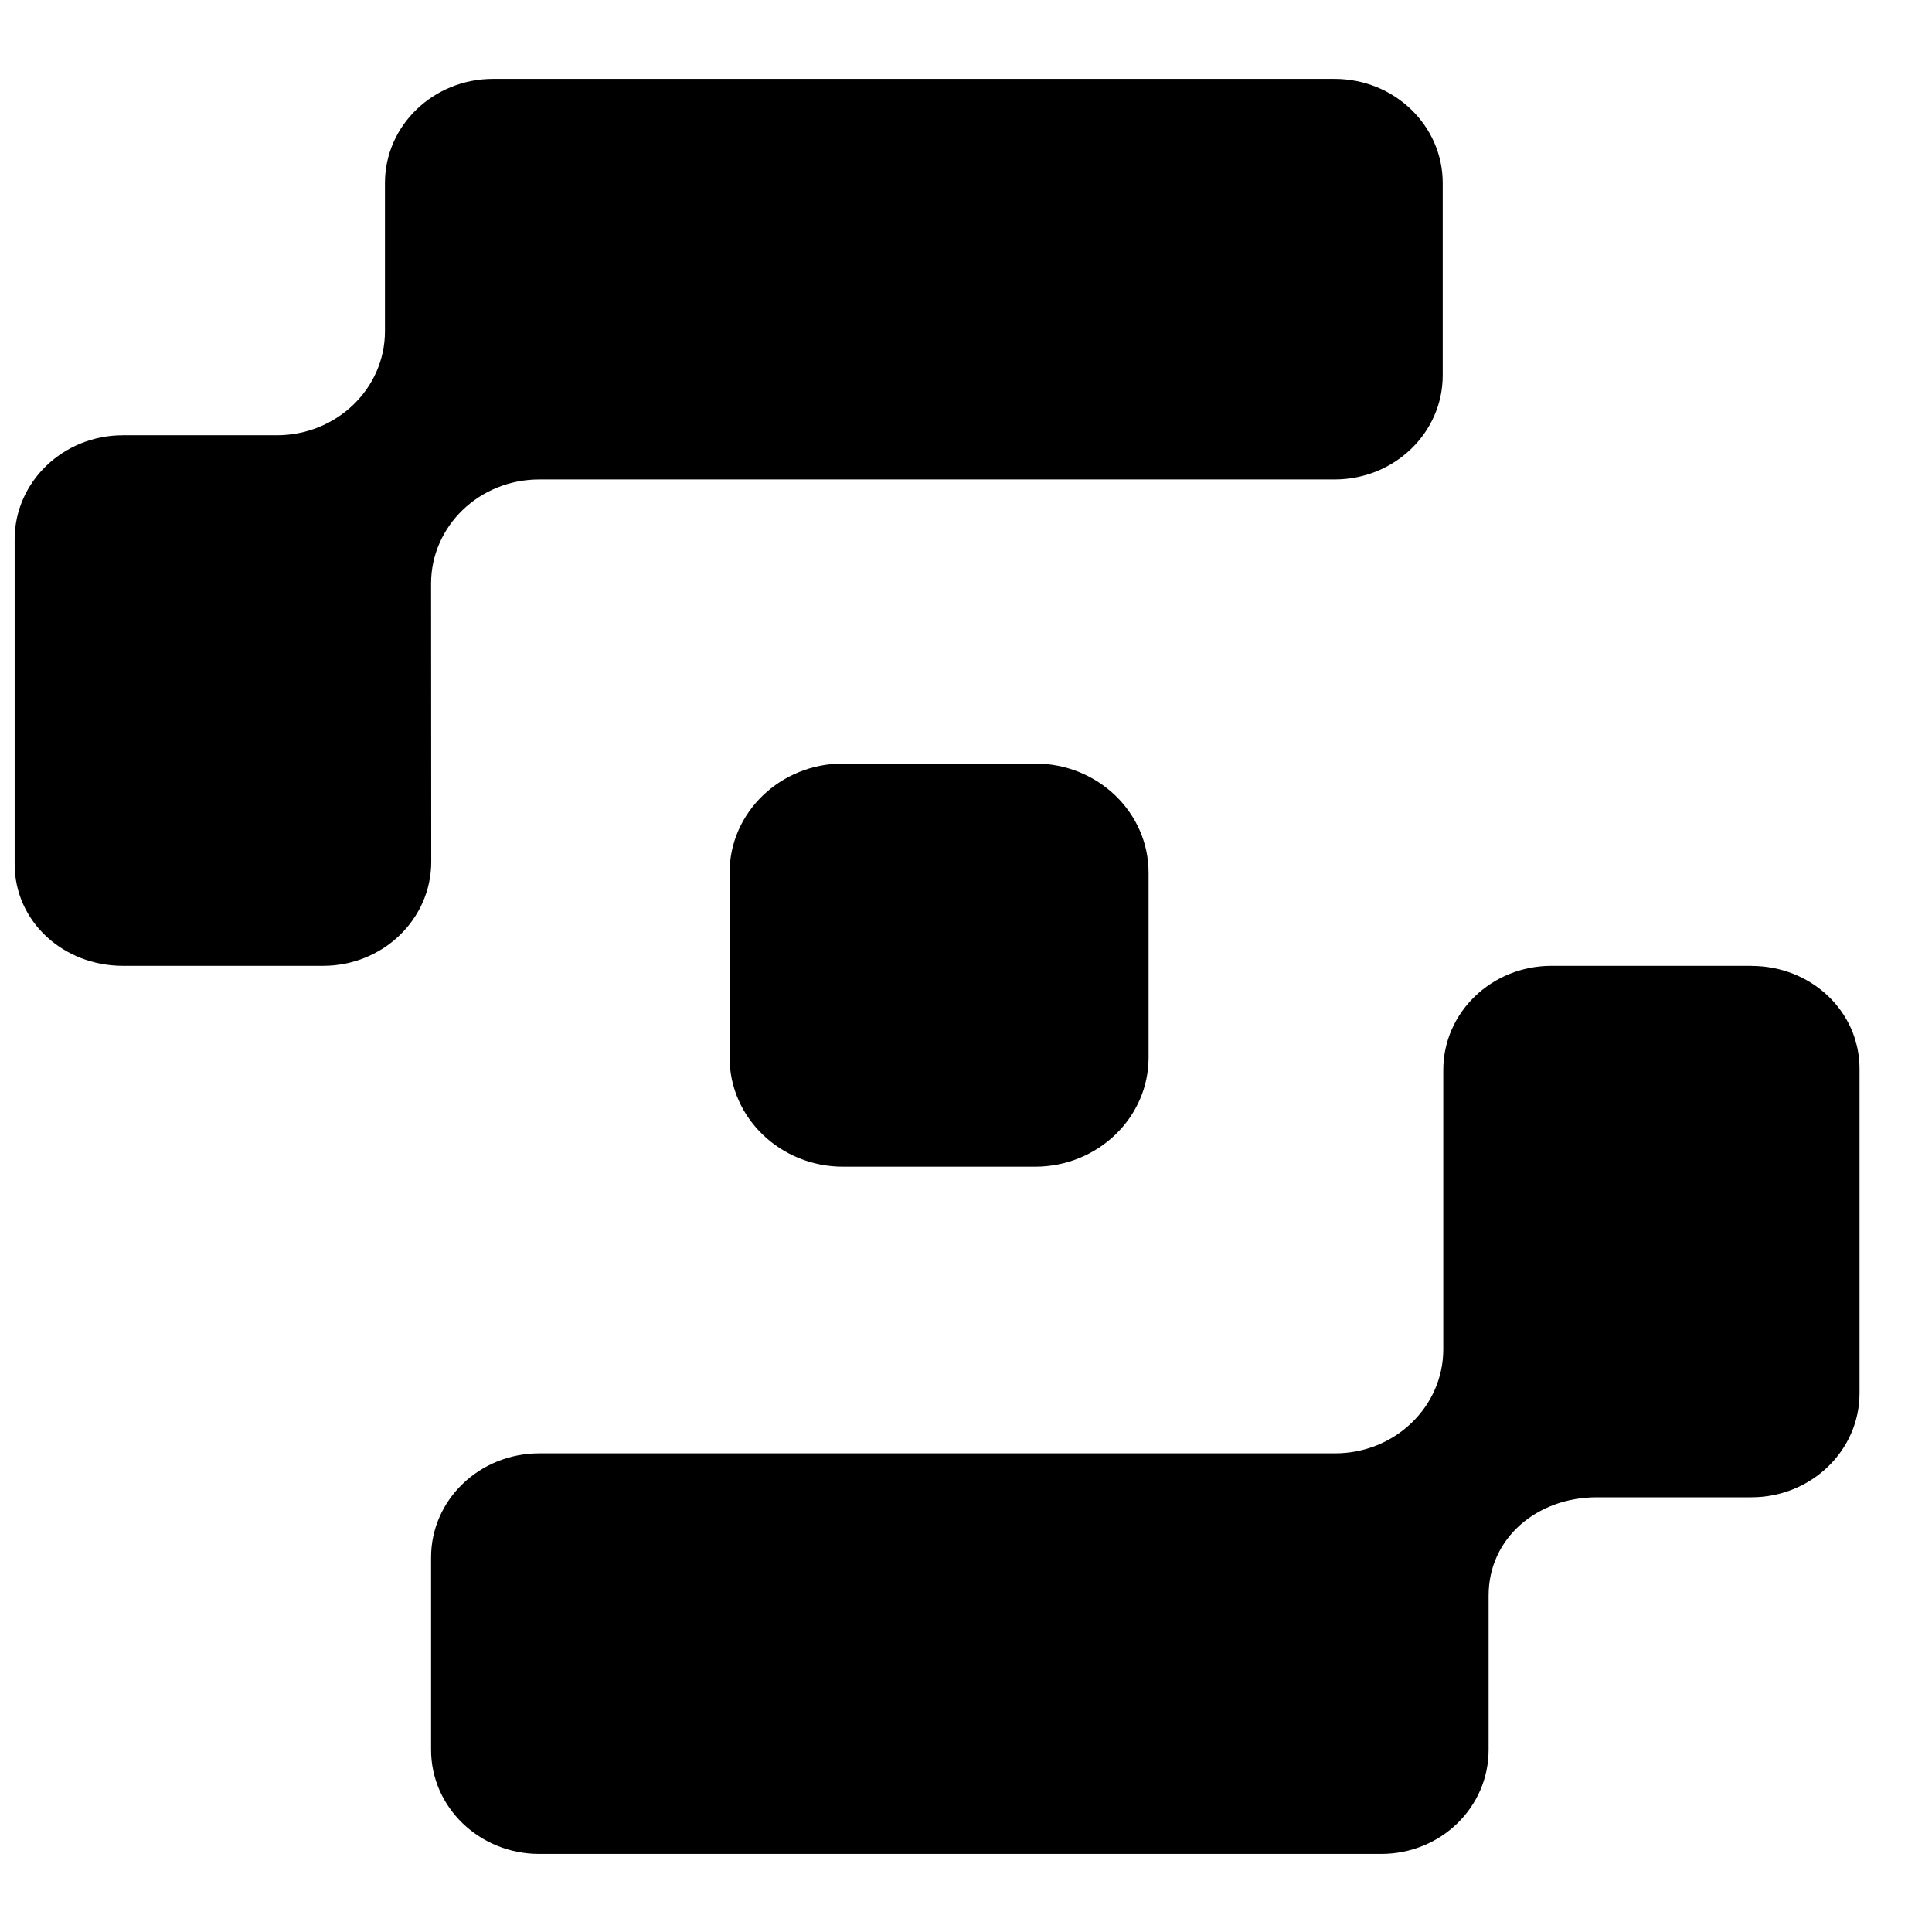
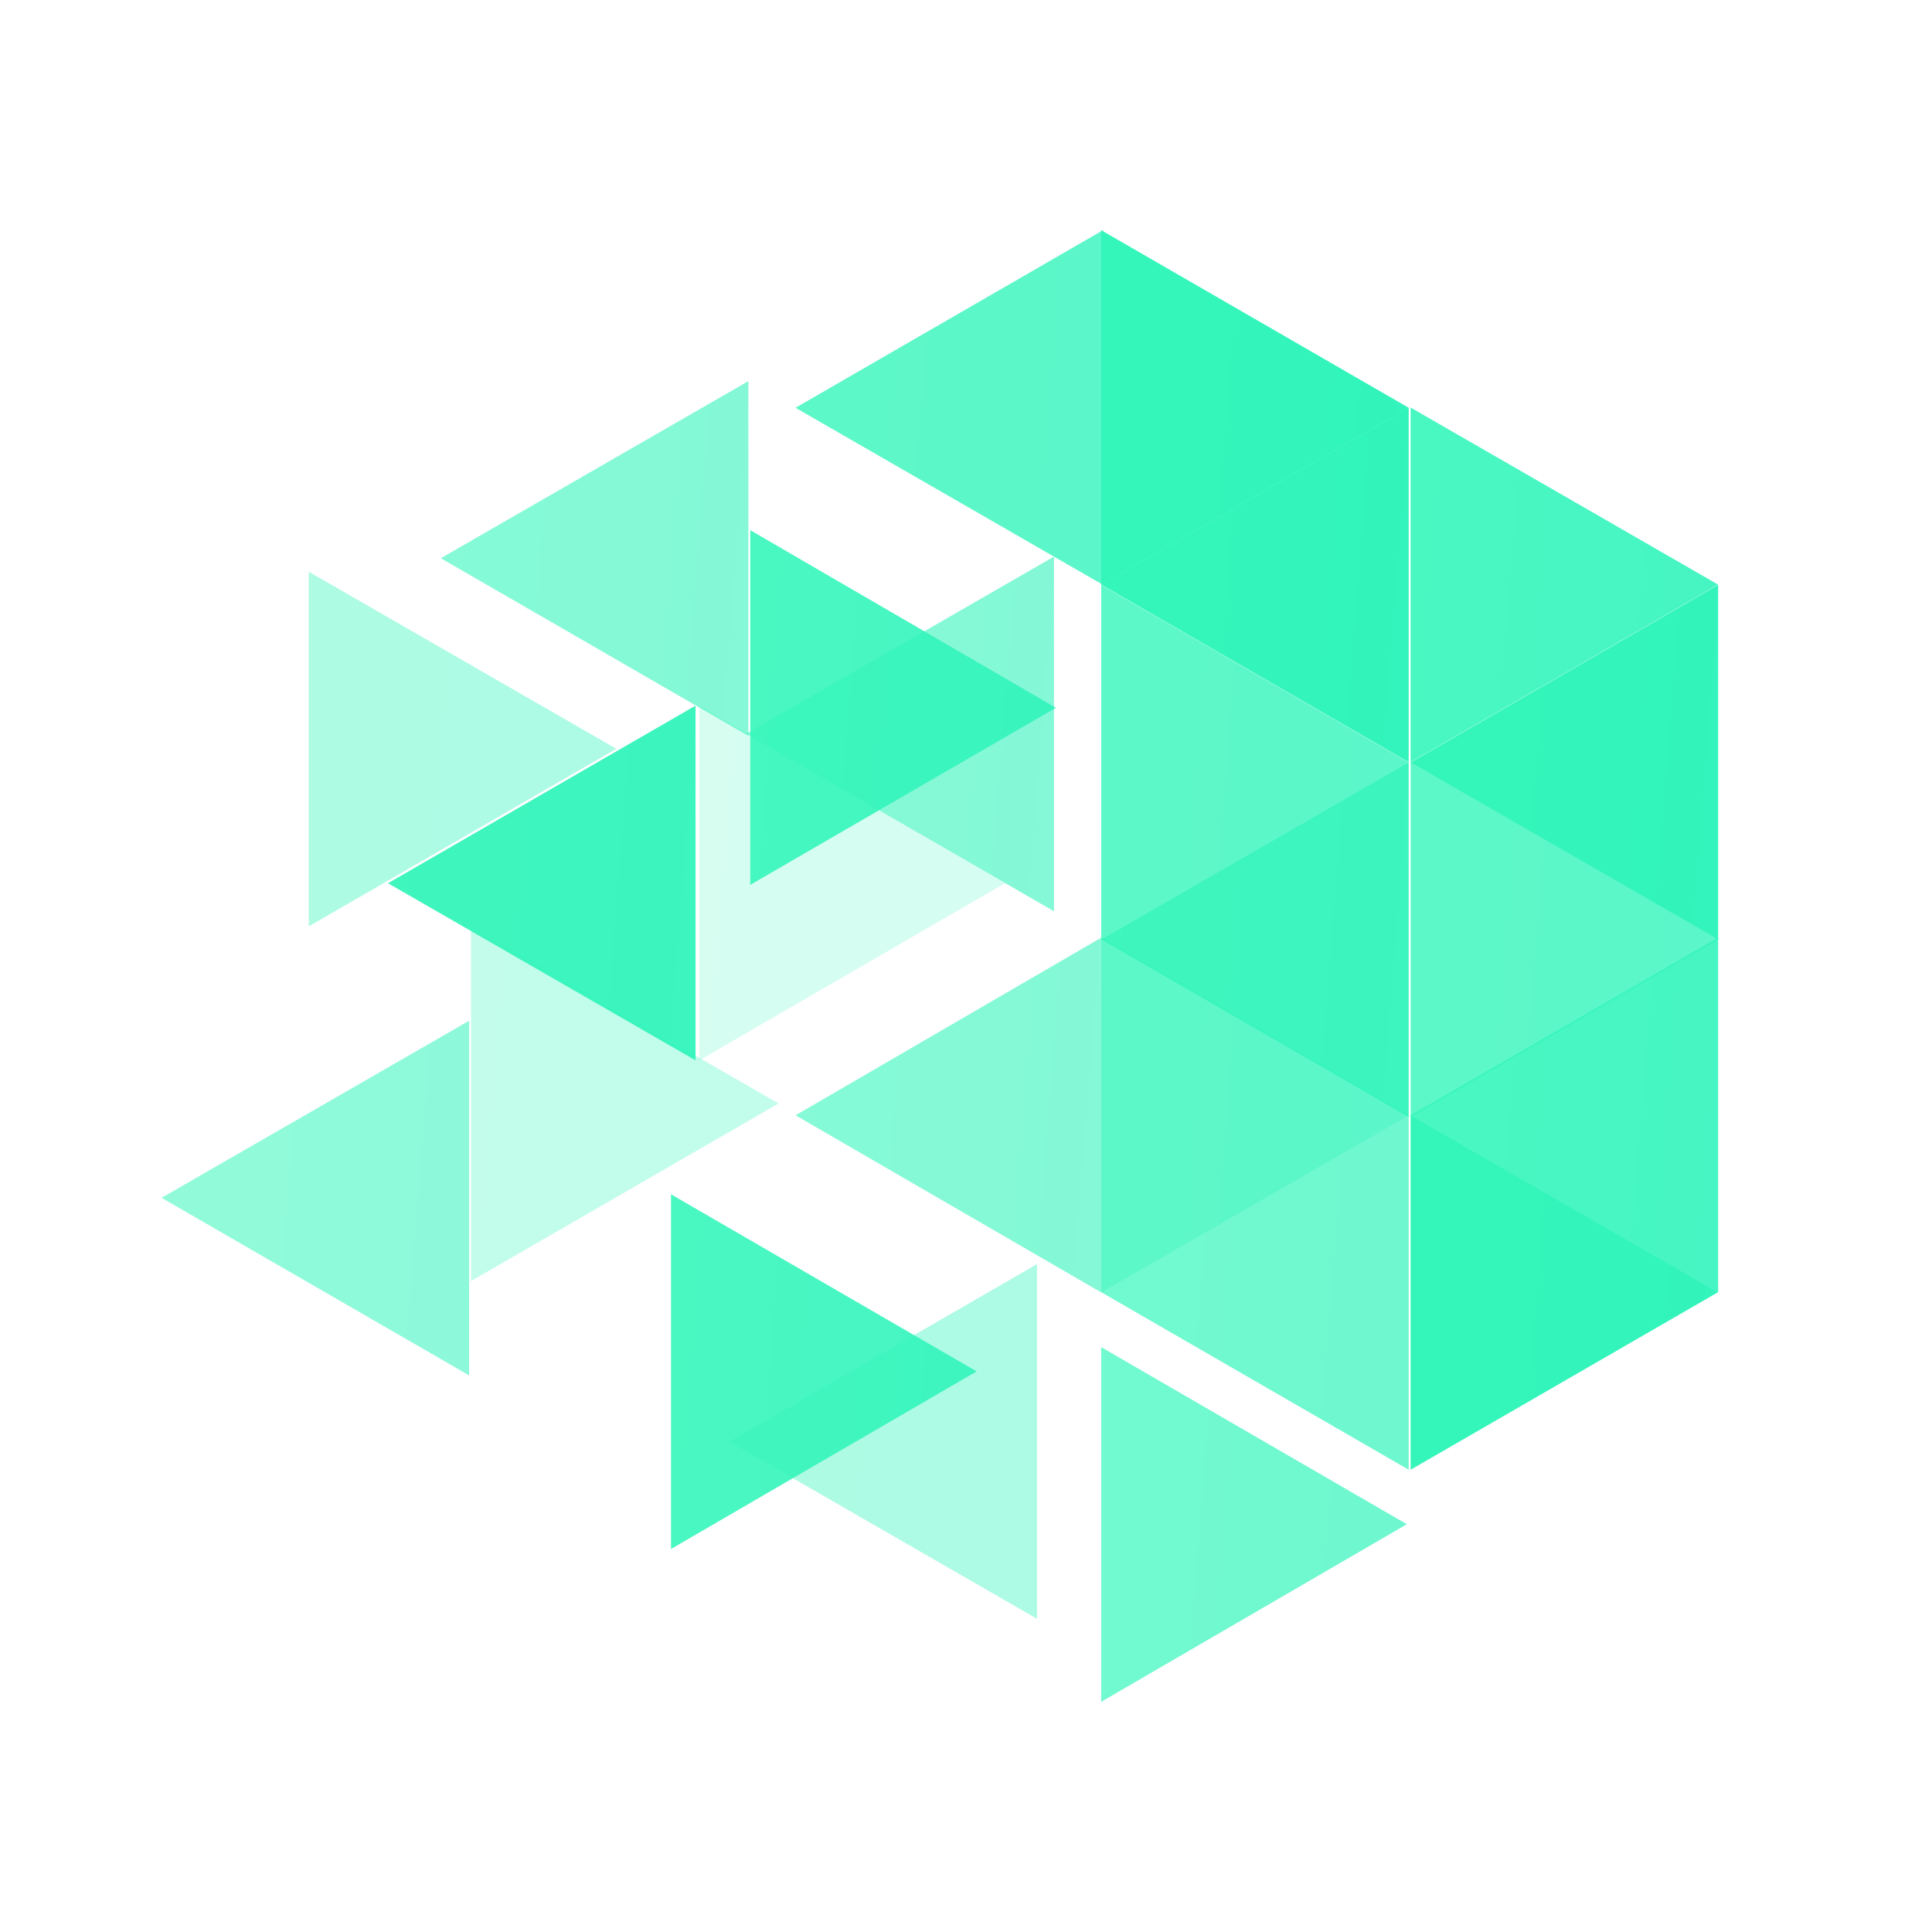
- <svg xmlns="http://www.w3.org/2000/svg" width="384" height="384" viewBox="0 0 24 24" fill="none">
-   <path d="M21.757 11.998h-2.485c-.742 0-1.343.579-1.343 1.293v3.47c0 .714-.602 1.293-1.344 1.293H6.699c-.743 0-1.344.578-1.344 1.292v2.391c0 .714.601 1.293 1.344 1.293h10.458c.742 0 1.335-.579 1.335-1.293V19.82c0-.714.602-1.22 1.344-1.22h1.92c.743 0 1.344-.58 1.344-1.293v-4.03c0-.714-.601-1.278-1.343-1.278ZM5.355 7.249c0-.714.6-1.293 1.343-1.293h9.88c.743 0 1.344-.579 1.344-1.293v-2.39c0-.714-.601-1.293-1.344-1.293H6.125c-.742 0-1.343.579-1.343 1.293v1.842c0 .714-.602 1.292-1.344 1.292H1.526C.784 5.407.182 5.986.182 6.7v4.034c0 .714.604 1.264 1.346 1.264h2.485c.743 0 1.344-.579 1.344-1.293L5.355 7.25ZM10.472 9.485h2.387c.778 0 1.409.608 1.409 1.356v2.296c0 .748-.632 1.356-1.41 1.356h-2.386c-.778 0-1.409-.608-1.409-1.356v-2.296c0-.749.632-1.356 1.409-1.356Z" fill="currentColor" />
+ <svg xmlns="http://www.w3.org/2000/svg" width="1024px" height="1024px" viewBox="0 0 1024 1024" version="1.1">
+   <defs>
+     <linearGradient x1="-439.823%" y1="-103.592%" x2="1792.805%" y2="100%" id="linearGradient-1">
+       <stop stop-color="#42FFB1" offset="0%" />
+       <stop stop-color="#00D3DC" offset="100%" />
+     </linearGradient>
+     <linearGradient x1="-433.831%" y1="-103.592%" x2="1771.486%" y2="100%" id="linearGradient-2">
+       <stop stop-color="#42FFB1" offset="0%" />
+       <stop stop-color="#00D3DC" offset="100%" />
+     </linearGradient>
+   </defs>
+   <g id="Artboard" stroke="none" stroke-width="1" fill="none" fill-rule="evenodd">
+     <g id="Group" transform="translate(85, 122)" fill-rule="nonzero">
+       <polygon id="Shape" fill="url(#linearGradient-1)" points="498.647 0 498.647 188 661.647 94.132" />
+       <polygon id="Shape" fill="url(#linearGradient-1)" opacity="0.9" points="662.647 94 662.647 282 825.647 187.868" />
+       <polygon id="Shape" fill="url(#linearGradient-1)" opacity="0.8" points="498.647 188 498.647 376 661.647 282.132" />
+       <polygon id="Shape" fill="url(#linearGradient-1)" opacity="0.8" points="662.647 282 662.647 470 825.647 375.868" />
+       <polygon id="Shape" fill="url(#linearGradient-1)" opacity="0.8" points="498.647 375 498.647 563 661.647 469.132" />
+       <polygon id="Shape" fill="url(#linearGradient-1)" points="662.647 469 662.647 657 825.647 562.868" />
+       <polygon id="Shape" fill="url(#linearGradient-1)" opacity="0.4" points="78.647 181 78.647 369 241.647 274.868" />
+       <polygon id="Shape" fill="url(#linearGradient-2)" opacity="0.2" points="285.647 252 285.647 440 447.647 346.132" />
+       <polygon id="Shape" fill="url(#linearGradient-1)" opacity="0.3" points="164.647 369 164.647 557 327.647 462.868" />
+       <polygon id="Shape" fill="url(#linearGradient-2)" opacity="0.9" points="270.647 511 270.647 699 432.647 604.868" />
+       <polygon id="Shape" fill="url(#linearGradient-2)" opacity="0.7" points="498.647 592 498.647 780 660.647 685.868" />
+       <polygon id="Shape" fill="url(#linearGradient-2)" opacity="0.9" points="312.647 159 312.647 347 474.647 253.132" />
+       <polygon id="Shape" fill="url(#linearGradient-1)" opacity="0.8" points="499.647 0 499.647 188 336.647 94.132" />
+       <polygon id="Shape" fill="url(#linearGradient-1)" opacity="0.6" points="311.647 80 311.647 268 148.647 173.868" />
+       <polygon id="Shape" fill="url(#linearGradient-1)" opacity="0.6" points="473.647 173 473.647 361 310.647 266.868" />
+       <polygon id="Shape" fill="url(#linearGradient-1)" opacity="0.95" points="283.647 252 283.647 440 120.647 346.132" />
+       <polygon id="Shape" fill="url(#linearGradient-2)" opacity="0.6" points="498.647 375 498.647 563 336.647 469.132" />
+       <polygon id="Shape" fill="url(#linearGradient-1)" opacity="0.55" points="163.647 419 163.647 607 0.647 512.868" />
+       <polygon id="Shape" fill="url(#linearGradient-1)" points="825.647 188 825.647 376 662.647 282.132" />
+       <polygon id="Shape" fill="url(#linearGradient-1)" opacity="0.95" points="661.647 282 661.647 470 498.647 375.868" />
+       <polygon id="Shape" fill="url(#linearGradient-1)" opacity="0.9" points="825.647 375 825.647 563 662.647 469.132" />
+       <polygon id="Shape" fill="url(#linearGradient-1)" opacity="0.7" points="661.647 469 661.647 657 498.647 562.868" />
+       <polygon id="Shape" fill="url(#linearGradient-1)" opacity="0.4" points="464.647 548 464.647 736 301.647 642.132" />
+       <polygon id="Shape" fill="url(#linearGradient-1)" points="661.647 94 661.647 282 498.647 187.868" />
+     </g>
+   </g>
</svg>
